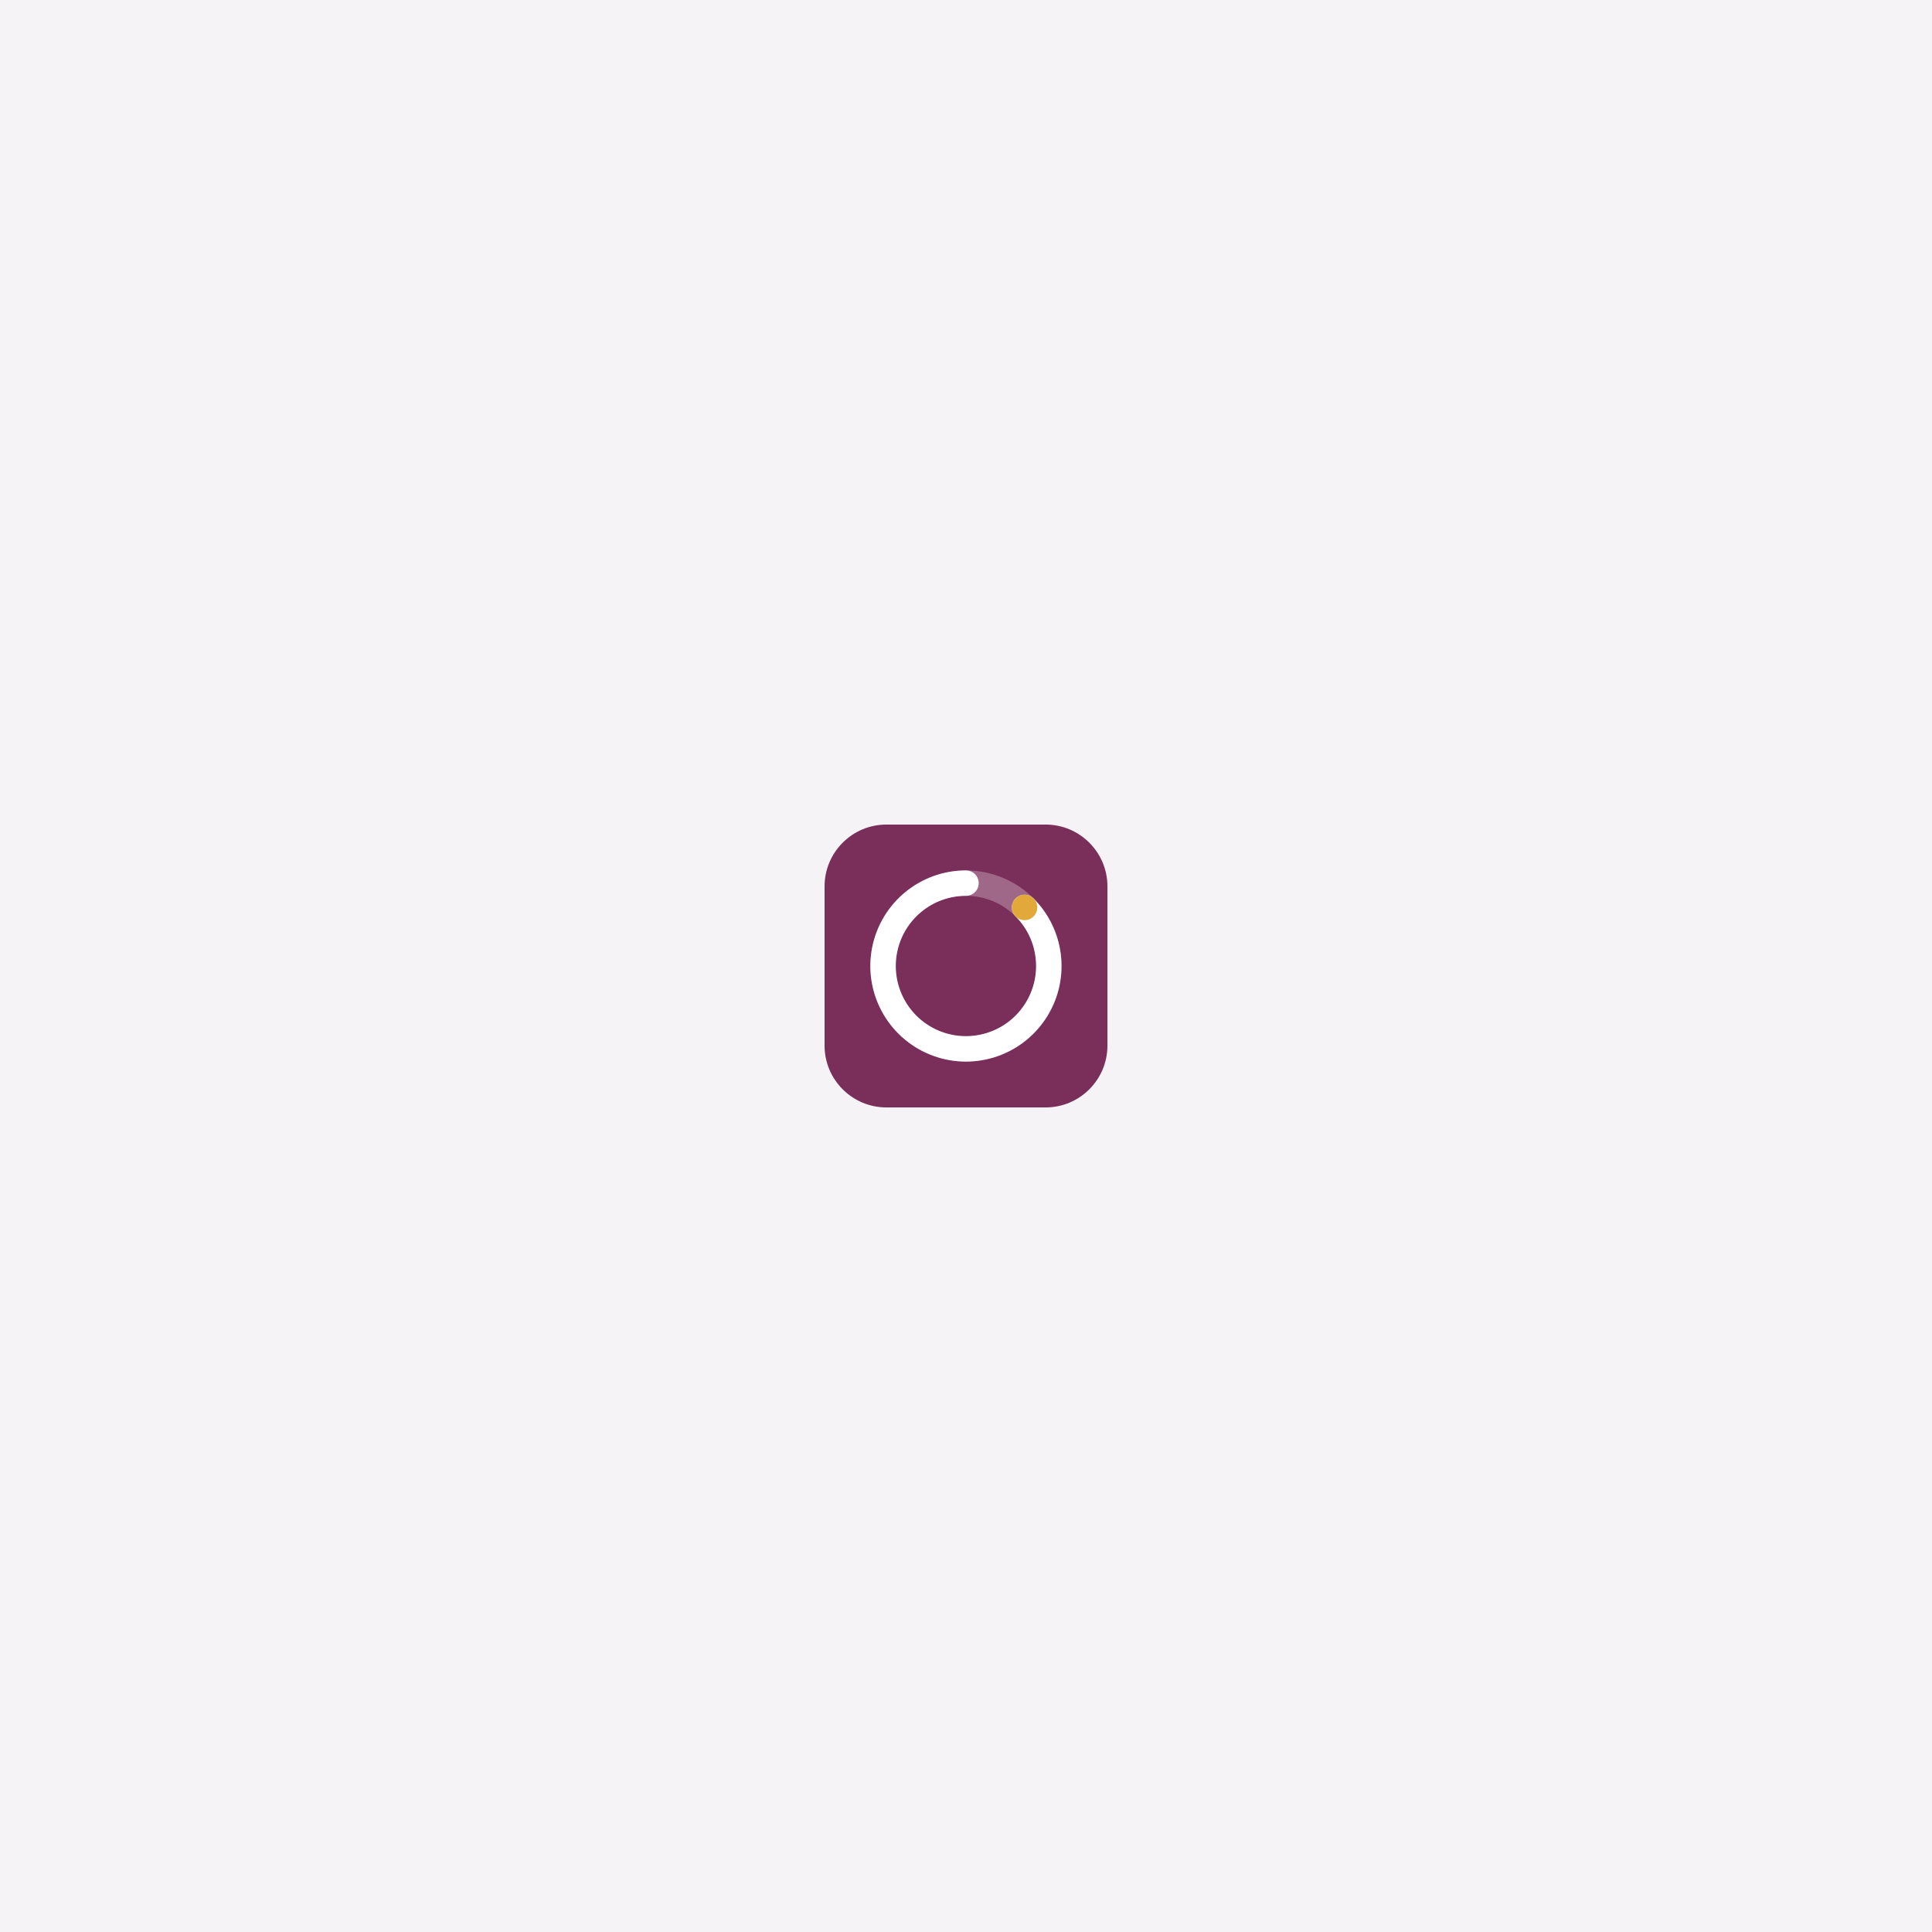
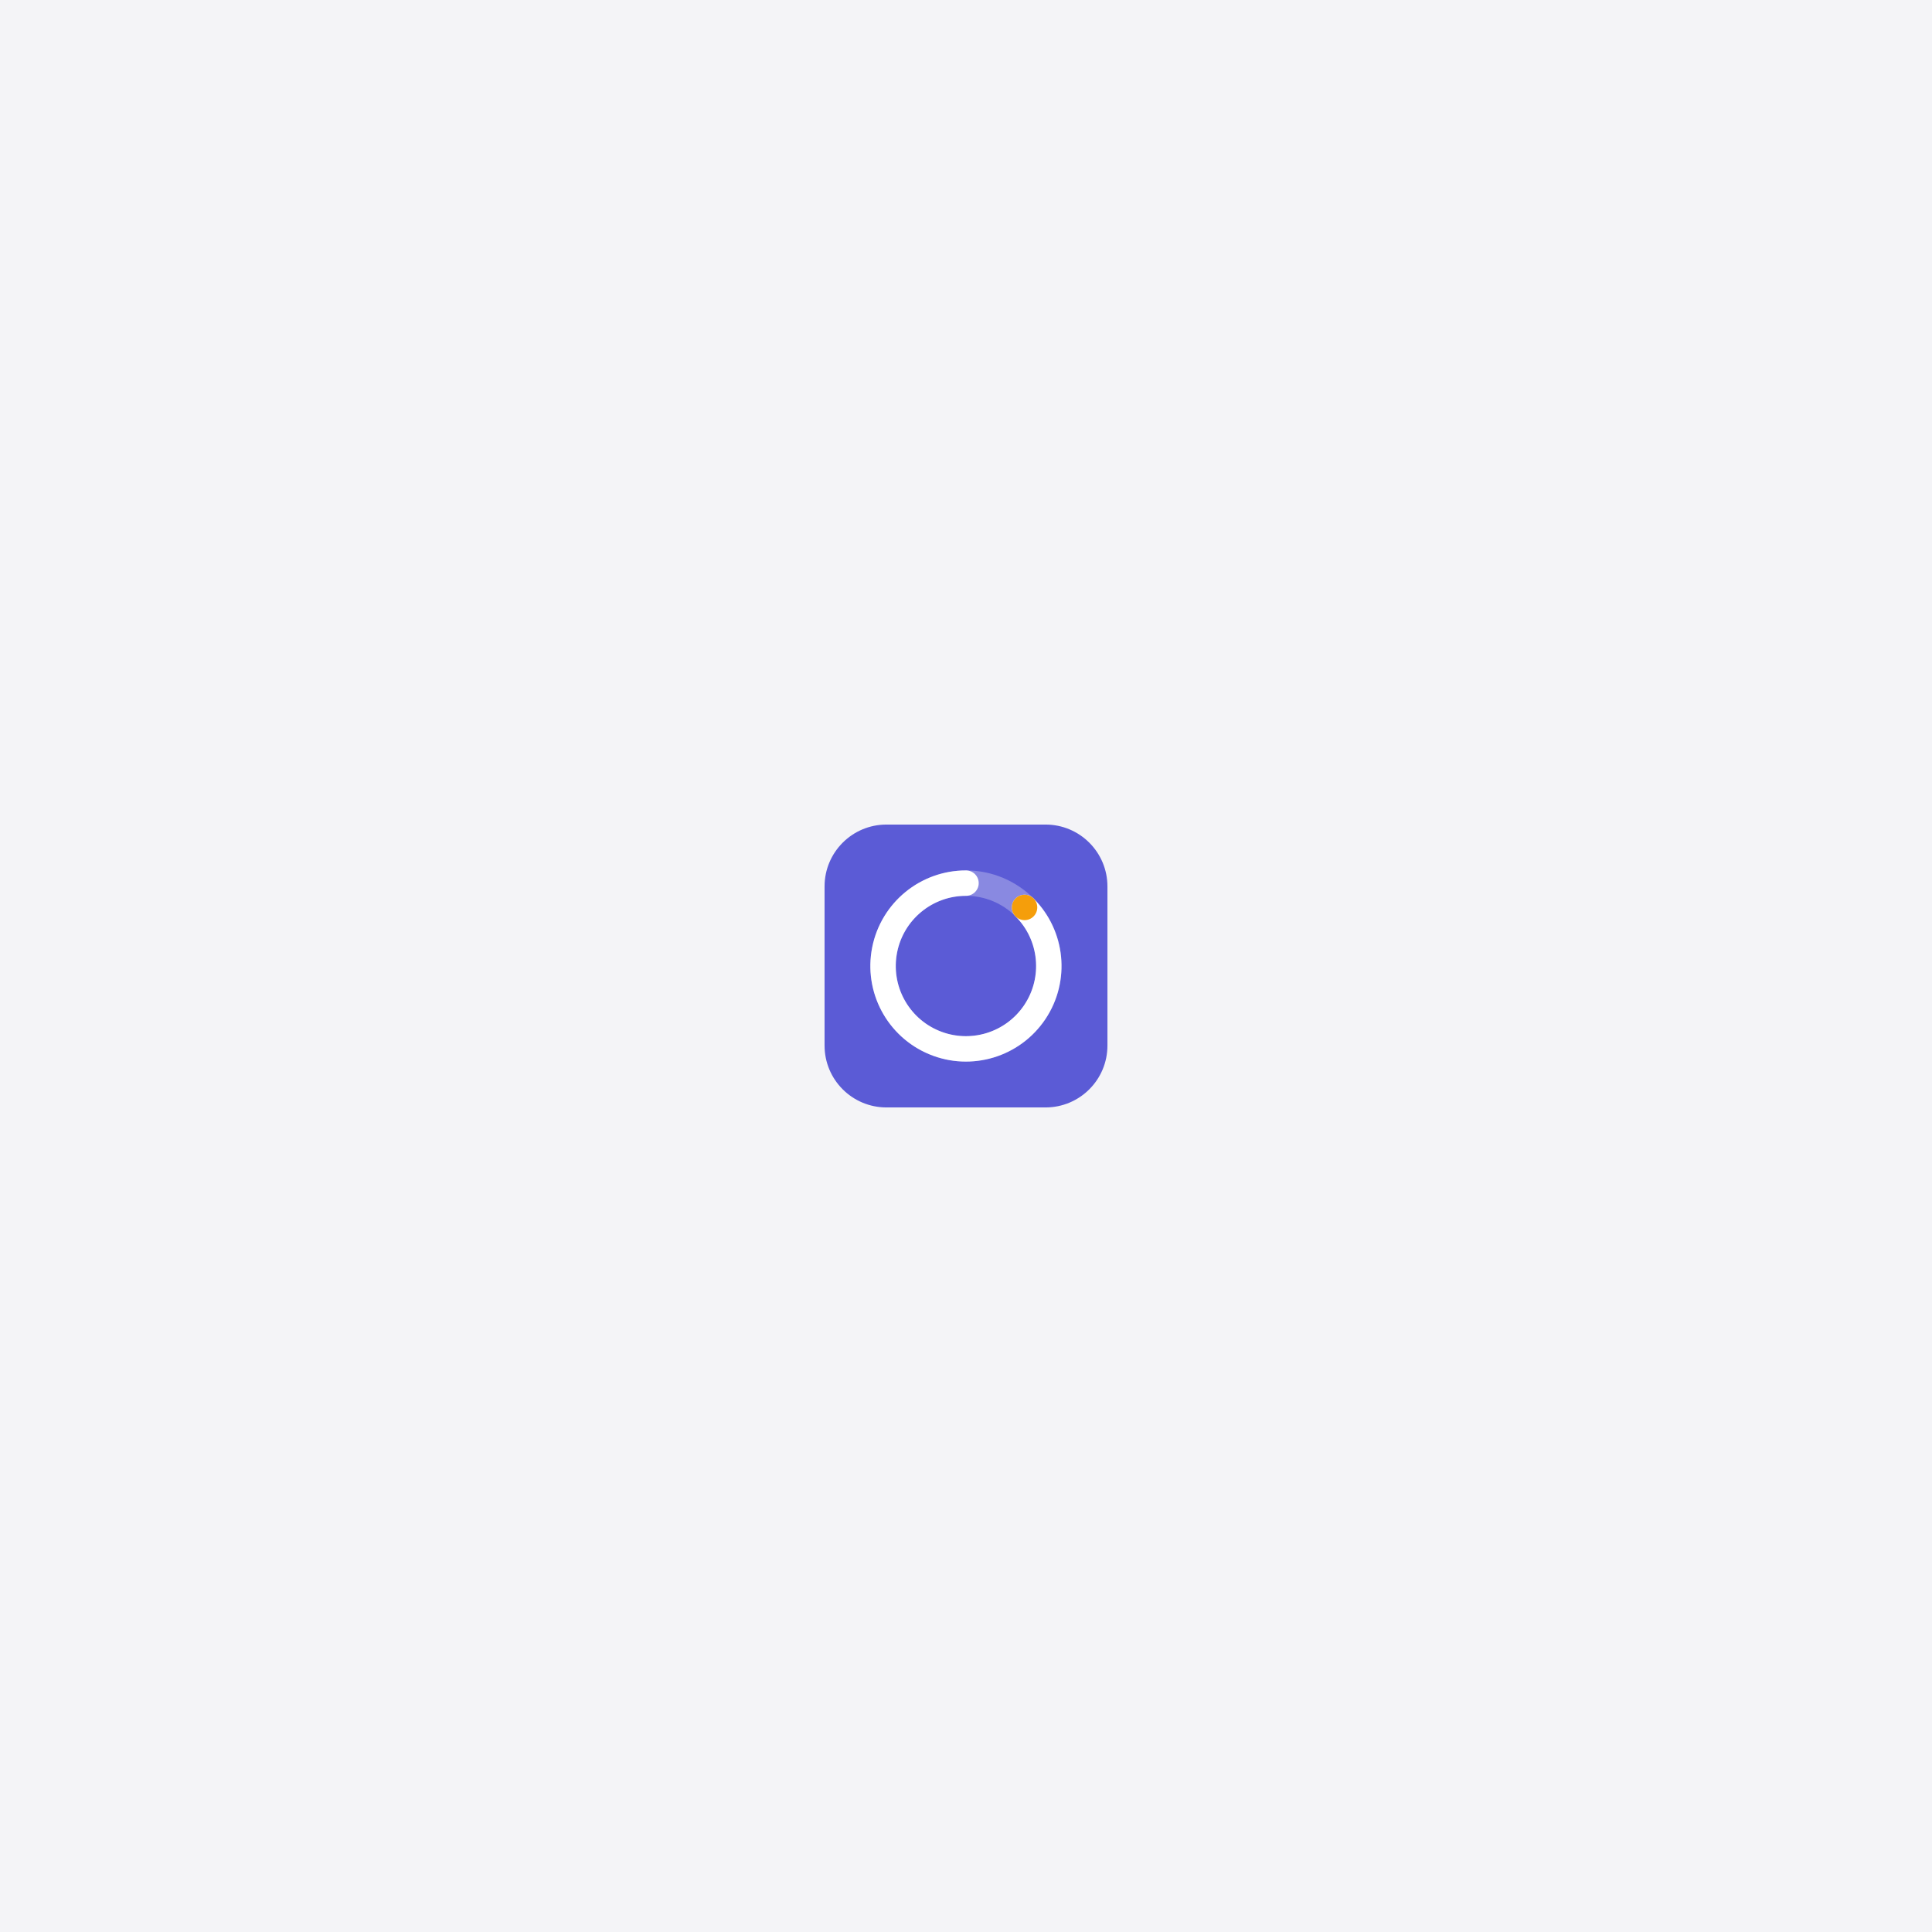
<svg xmlns="http://www.w3.org/2000/svg" viewBox="0 0 2732 2732" width="2732" height="2732">
-   <rect width="2732" height="2732" fill="#f5f3f5" />
+   <rect width="2732" height="2732" fill="#f4f4f7" />
  <g transform="translate(1166 1166) scale(0.390625)">
-     <rect width="1024" height="1024" rx="224" fill="#7a2e5a" />
+     <rect width="1024" height="1024" rx="224" fill="#5b5bd6" />
    <circle cx="512" cy="512" r="300" fill="none" stroke="rgba(255,255,255,0.28)" stroke-width="92" />
    <path d="M 512 212 A 300 300 0 1 0 724 300" fill="none" stroke="#ffffff" stroke-width="92" stroke-linecap="round" />
-     <circle cx="724" cy="300" r="46" fill="#e2a93a" />
+     <circle cx="724" cy="300" r="46" fill="#f59e0b" />
  </g>
</svg>
